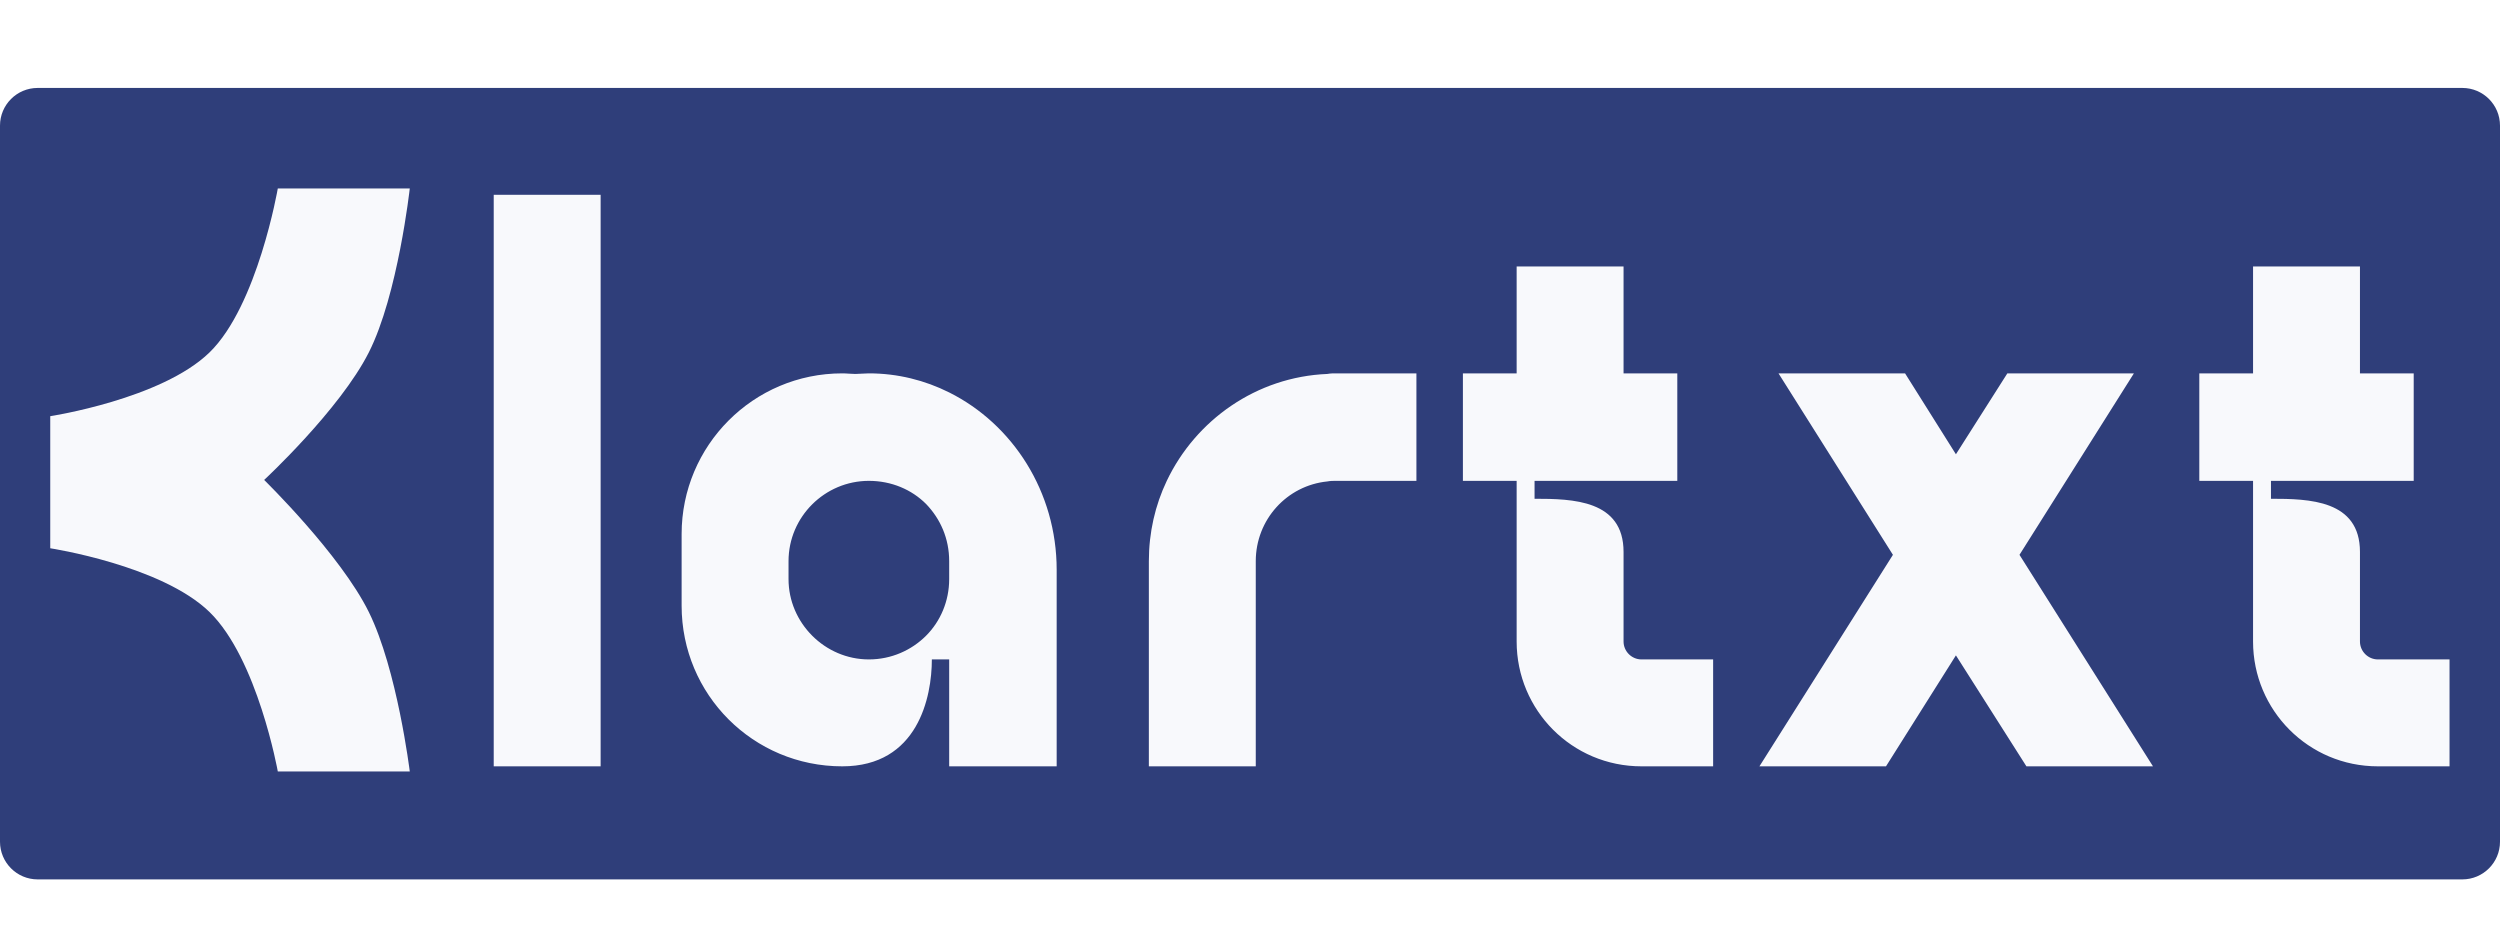
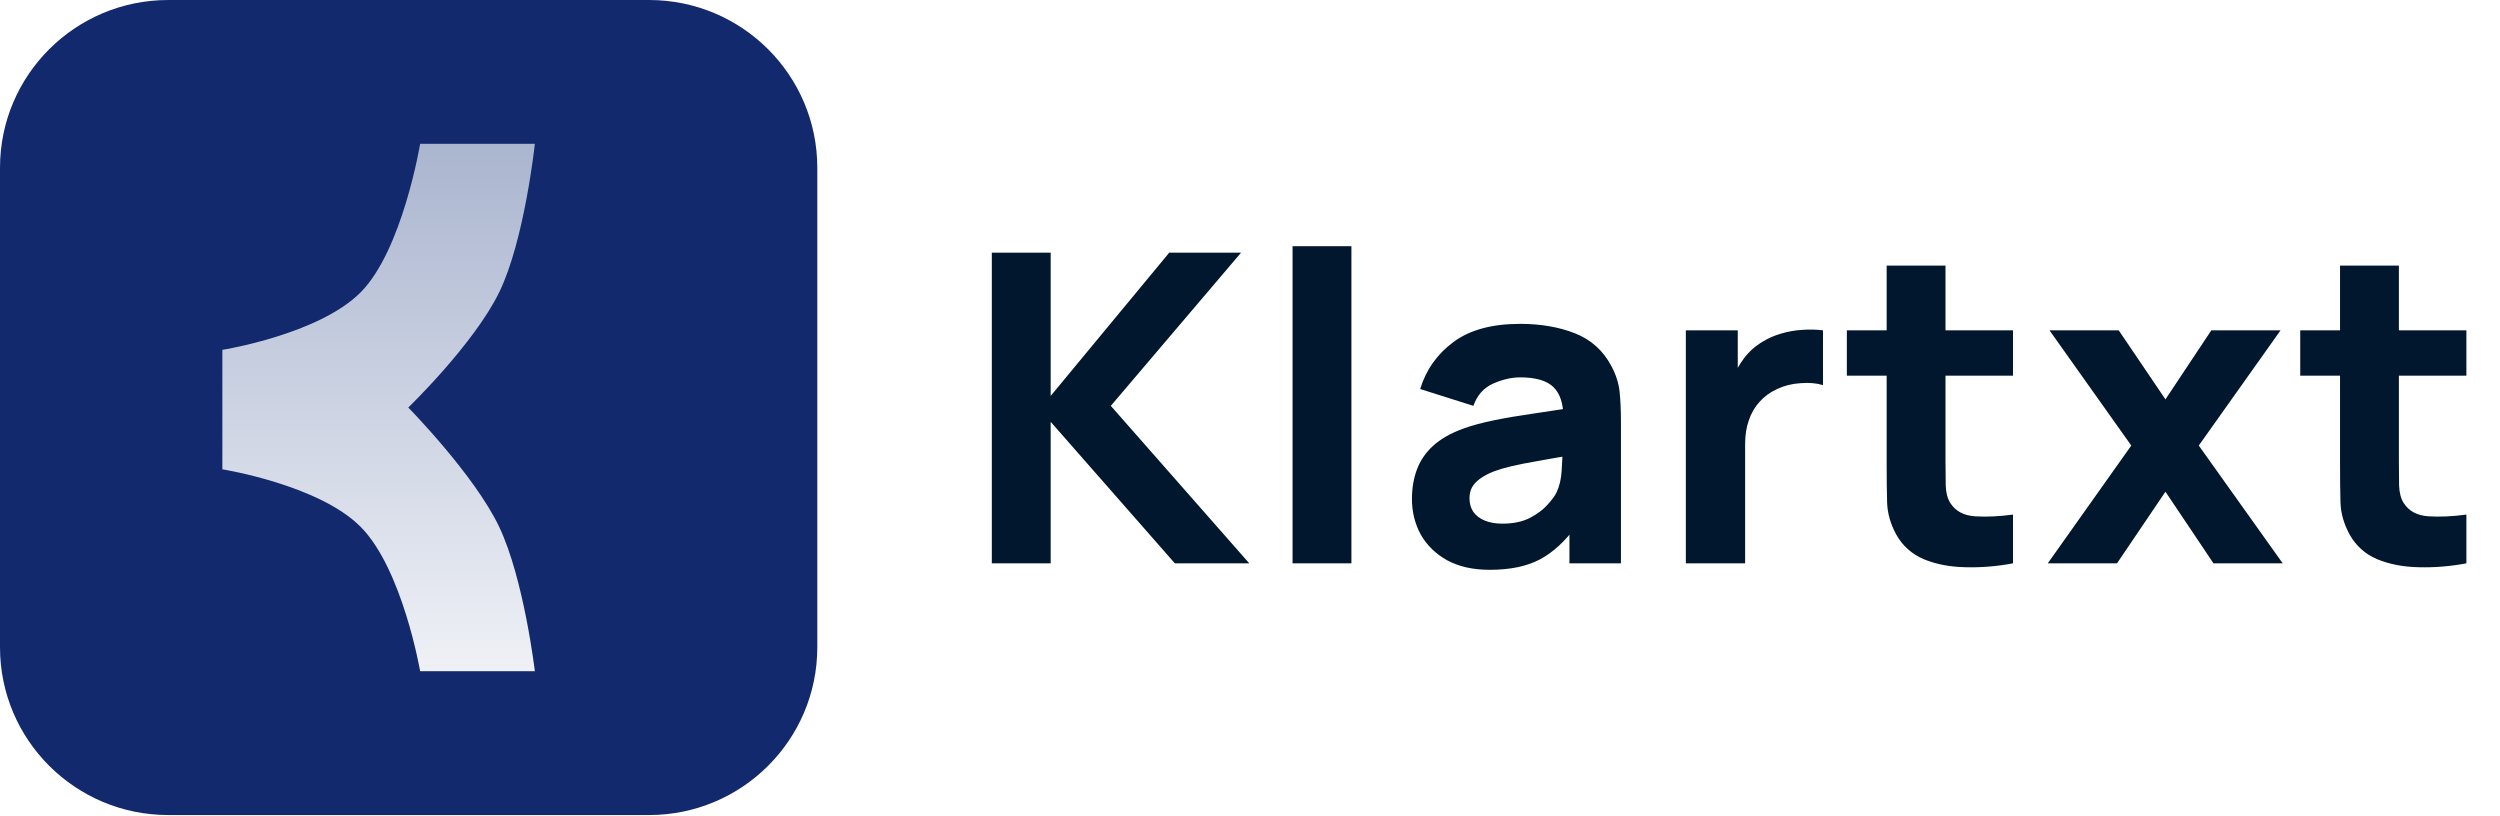
- <svg xmlns="http://www.w3.org/2000/svg" width="199" height="75" viewBox="0 0 199 75" fill="none">
-   <rect y="7" width="199" height="63" rx="3" fill="#2F3E7A" />
-   <path d="M22.113 61.408H32.618C32.618 61.408 31.621 53.306 29.358 48.718C27.095 44.13 21.026 38.204 21.026 38.204C21.026 38.204 27.041 32.629 29.358 28.052C31.675 23.476 32.618 15 32.618 15H22.113C22.113 15 20.503 24.332 16.679 28.052C12.855 31.772 4 33.128 4 33.128V43.642C4 43.642 12.855 44.998 16.679 48.718C20.503 52.438 22.113 61.408 22.113 61.408Z" fill="#F8F9FC" />
-   <path d="M39.3 61V15.506H47.81V61H39.3ZM75.555 31.238C80.615 33.768 84.111 39.15 84.111 45.36V61H75.555V52.49H74.175C74.175 55.48 73.071 61 67.045 61C59.961 61 54.257 55.296 54.257 48.212V42.508C54.257 35.47 59.961 29.72 67.045 29.72C67.413 29.72 67.735 29.766 68.057 29.766C68.057 29.766 68.057 29.766 68.103 29.766C68.425 29.766 68.793 29.72 69.161 29.72C71.461 29.72 73.623 30.272 75.555 31.238ZM75.555 46.096V44.67C75.555 42.876 74.865 41.312 73.715 40.116C72.565 38.966 70.955 38.276 69.161 38.276C65.665 38.276 62.767 41.128 62.767 44.67V46.096C62.767 49.592 65.665 52.49 69.161 52.49C70.955 52.49 72.565 51.754 73.715 50.604C74.865 49.454 75.555 47.844 75.555 46.096ZM105.663 29.766C105.893 29.72 106.123 29.72 106.353 29.72H112.747V38.276H106.353C106.123 38.276 105.893 38.276 105.663 38.322C102.443 38.644 99.959 41.358 99.959 44.67V61H91.449V44.67C91.449 42.37 91.955 40.208 92.875 38.276C95.175 33.446 100.005 29.996 105.663 29.766ZM129.235 51.064C129.235 51.846 129.879 52.49 130.661 52.49H136.365V61H130.661C125.141 61 120.725 56.538 120.725 51.064V38.276H116.447V29.72H120.725V21.21H129.235V29.72H133.513V38.276H130.661H129.235H122.151V39.702C125.187 39.702 129.235 39.794 129.235 43.934C129.235 45.728 129.235 51.064 129.235 51.064ZM169.859 29.72L160.751 44.164L171.377 61H161.303L155.691 52.168L150.125 61H140.051L150.677 44.164L141.569 29.72H151.643L155.691 36.16L159.785 29.72H169.859ZM187.853 51.064C187.853 51.846 188.497 52.49 189.279 52.49H194.983V61H189.279C183.759 61 179.343 56.538 179.343 51.064V38.276H175.065V29.72H179.343V21.21H187.853V29.72H192.131V38.276H189.279H187.853H180.769V39.702C183.805 39.702 187.853 39.794 187.853 43.934C187.853 45.728 187.853 51.064 187.853 51.064Z" fill="#F8F9FC" />
+ <svg xmlns="http://www.w3.org/2000/svg" width="319" height="104" viewBox="0 0 319 104" fill="none">
+   <path d="M82.817 0H21.471C9.613 0 0 9.586 0 21.412V82.588C0 94.414 9.613 104 21.471 104H82.817C94.675 104 104.288 94.414 104.288 82.588V21.412C104.288 9.586 94.675 0 82.817 0Z" fill="#12296D" />
+   <path d="M53.61 85.647H68.248C68.248 85.647 66.858 73.899 63.705 67.246C60.551 60.593 52.096 52 52.096 52C52.096 52 60.477 43.916 63.705 37.279C66.933 30.643 68.248 18.353 68.248 18.353H53.61C53.61 18.353 51.367 31.885 46.039 37.279C40.71 42.673 28.373 44.64 28.373 44.64V59.886C28.373 59.886 40.71 61.852 46.039 67.246C51.367 72.64 53.61 85.647 53.61 85.647Z" fill="url(#paint0_linear_406_5383)" />
+   <path d="M126.557 71.882V32.24H134.066V50.52L149.194 32.24H158.359L141.74 51.786L159.408 71.882H149.912L134.066 53.823V71.882H126.557ZM164.931 71.882V31.414H172.44V71.882H164.931ZM190.102 72.708C187.967 72.708 186.155 72.304 184.664 71.497C183.192 70.671 182.069 69.579 181.296 68.221C180.541 66.844 180.164 65.33 180.164 63.678C180.164 62.302 180.376 61.045 180.799 59.907C181.222 58.769 181.903 57.769 182.842 56.906C183.799 56.025 185.078 55.291 186.679 54.704C187.783 54.3 189.099 53.942 190.627 53.63C192.154 53.318 193.884 53.025 195.817 52.749C197.749 52.456 199.875 52.135 202.194 51.786L199.488 53.272C199.488 51.511 199.065 50.217 198.218 49.391C197.372 48.565 195.955 48.152 193.967 48.152C192.863 48.152 191.713 48.418 190.516 48.95C189.32 49.483 188.483 50.428 188.004 51.786L181.213 49.639C181.968 47.179 183.385 45.179 185.464 43.637C187.544 42.096 190.378 41.325 193.967 41.325C196.599 41.325 198.936 41.728 200.979 42.536C203.022 43.343 204.568 44.738 205.617 46.72C206.206 47.822 206.555 48.923 206.666 50.024C206.776 51.125 206.831 52.355 206.831 53.713V71.882H200.261V65.771L201.2 67.037C199.746 69.038 198.172 70.487 196.479 71.387C194.804 72.268 192.679 72.708 190.102 72.708ZM191.703 66.817C193.084 66.817 194.243 66.578 195.182 66.101C196.139 65.606 196.893 65.046 197.445 64.422C198.016 63.798 198.402 63.275 198.605 62.853C198.991 62.045 199.212 61.109 199.267 60.045C199.341 58.962 199.378 58.062 199.378 57.347L201.586 57.897C199.359 58.264 197.556 58.576 196.176 58.833C194.795 59.072 193.682 59.292 192.835 59.494C191.989 59.696 191.243 59.916 190.599 60.155C189.863 60.448 189.265 60.77 188.805 61.118C188.363 61.449 188.032 61.816 187.811 62.219C187.609 62.623 187.507 63.073 187.507 63.568C187.507 64.248 187.673 64.835 188.004 65.33C188.354 65.808 188.842 66.174 189.467 66.431C190.093 66.688 190.838 66.817 191.703 66.817ZM215.113 71.882V42.151H221.739V49.418L221.021 48.482C221.407 47.455 221.923 46.519 222.567 45.674C223.211 44.83 224.002 44.133 224.941 43.582C225.659 43.142 226.441 42.802 227.288 42.563C228.134 42.306 229.008 42.151 229.91 42.096C230.812 42.022 231.714 42.04 232.615 42.151V49.143C231.787 48.886 230.821 48.803 229.717 48.895C228.631 48.969 227.646 49.216 226.763 49.639C225.88 50.042 225.134 50.584 224.527 51.263C223.92 51.923 223.46 52.713 223.147 53.63C222.834 54.53 222.677 55.548 222.677 56.686V71.882H215.113ZM256.859 71.882C254.798 72.268 252.774 72.433 250.786 72.378C248.817 72.341 247.05 72.002 245.486 71.359C243.94 70.698 242.762 69.643 241.952 68.193C241.216 66.835 240.83 65.459 240.793 64.064C240.756 62.651 240.738 61.054 240.738 59.274V33.892H248.246V58.833C248.246 59.99 248.256 61.036 248.274 61.972C248.311 62.889 248.504 63.623 248.854 64.174C249.516 65.22 250.575 65.789 252.028 65.881C253.482 65.973 255.093 65.899 256.859 65.661V71.882ZM235.658 47.932V42.151H256.859V47.932H235.658ZM261.295 71.882L271.951 56.851L261.516 42.151H270.349L276.312 50.96L282.165 42.151H290.999L280.564 56.851L291.275 71.882H282.441L276.312 62.742L270.129 71.882H261.295ZM314.712 71.882C312.651 72.268 310.626 72.433 308.639 72.378C306.668 72.341 304.901 72.002 303.337 71.359C301.791 70.698 300.613 69.643 299.804 68.193C299.067 66.835 298.681 65.459 298.644 64.064C298.607 62.651 298.589 61.054 298.589 59.274V33.892H306.098V58.833C306.098 59.99 306.107 61.036 306.125 61.972C306.162 62.889 306.355 63.623 306.705 64.174C307.369 65.22 308.427 65.789 309.881 65.881C311.335 65.973 312.945 65.899 314.712 65.661V71.882ZM293.509 47.932V42.151H314.712V47.932H293.509Z" fill="#00172E" />
+   <defs>
+     <linearGradient id="paint0_linear_406_5383" x1="48.31" y1="18.353" x2="48.31" y2="85.647" gradientUnits="userSpaceOnUse">
+       <stop stop-color="#AAB5CF" />
+       <stop offset="1" stop-color="#EFF1F6" />
+     </linearGradient>
+   </defs>
</svg>
